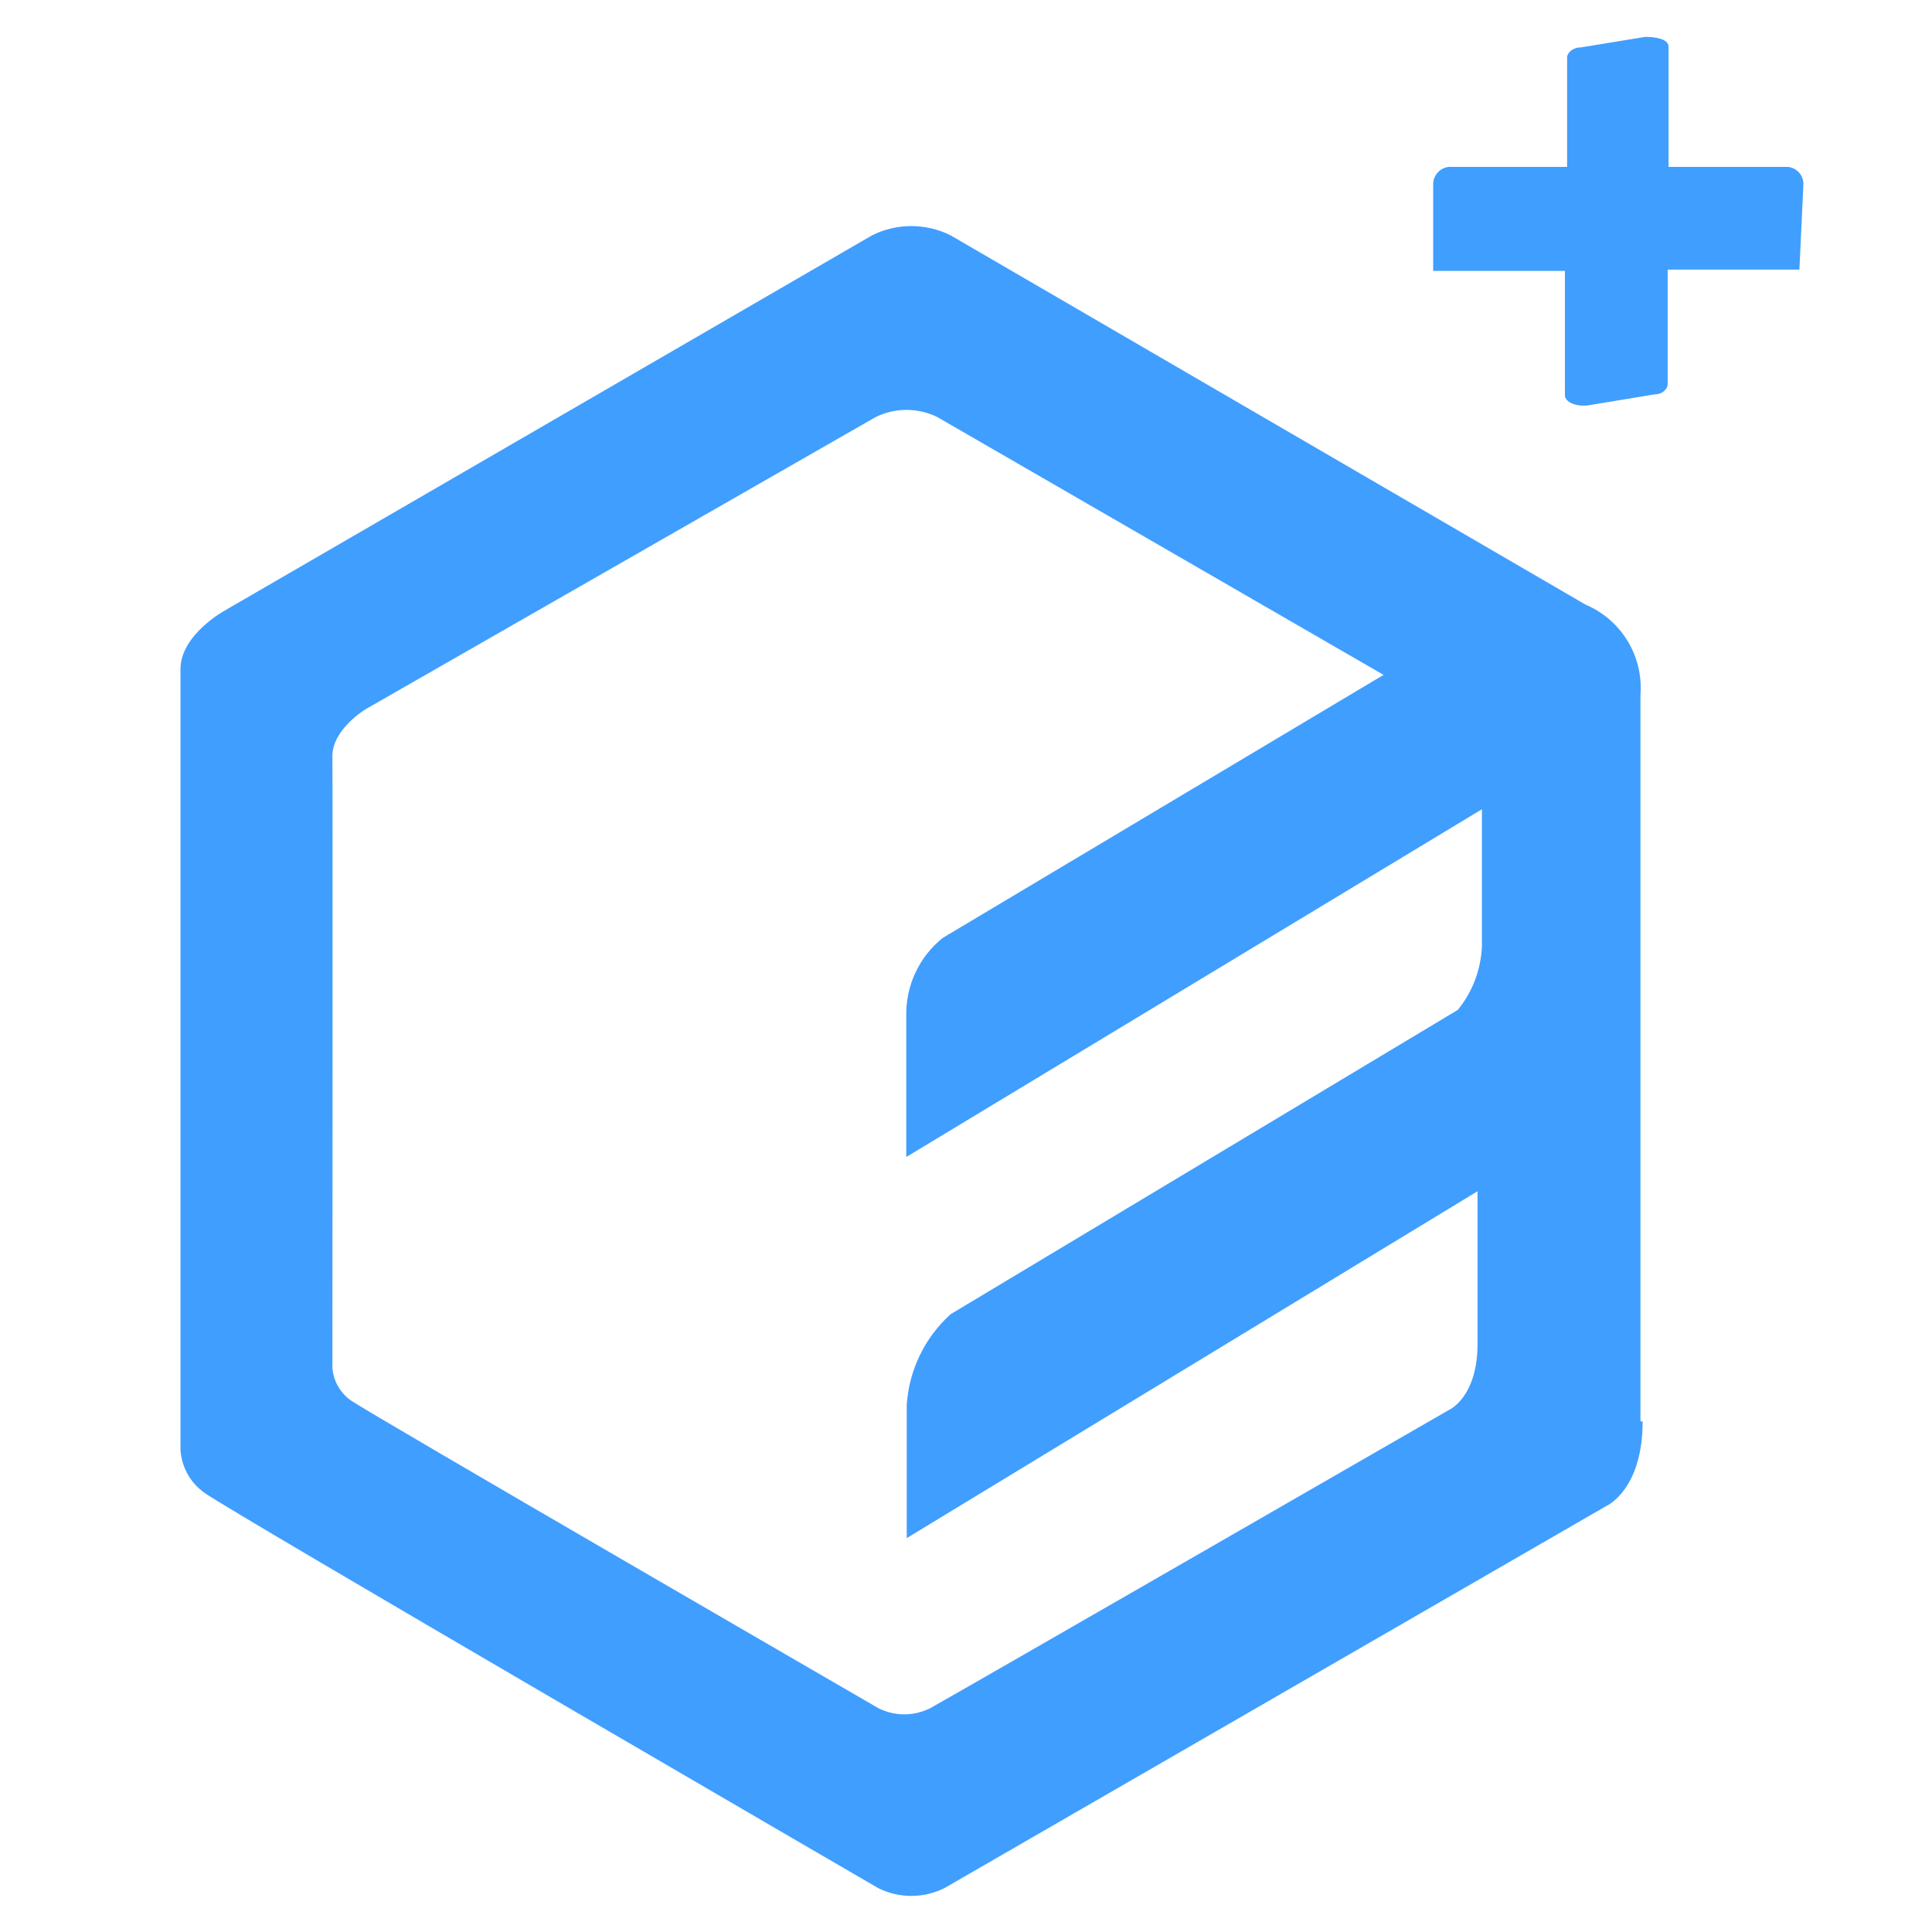
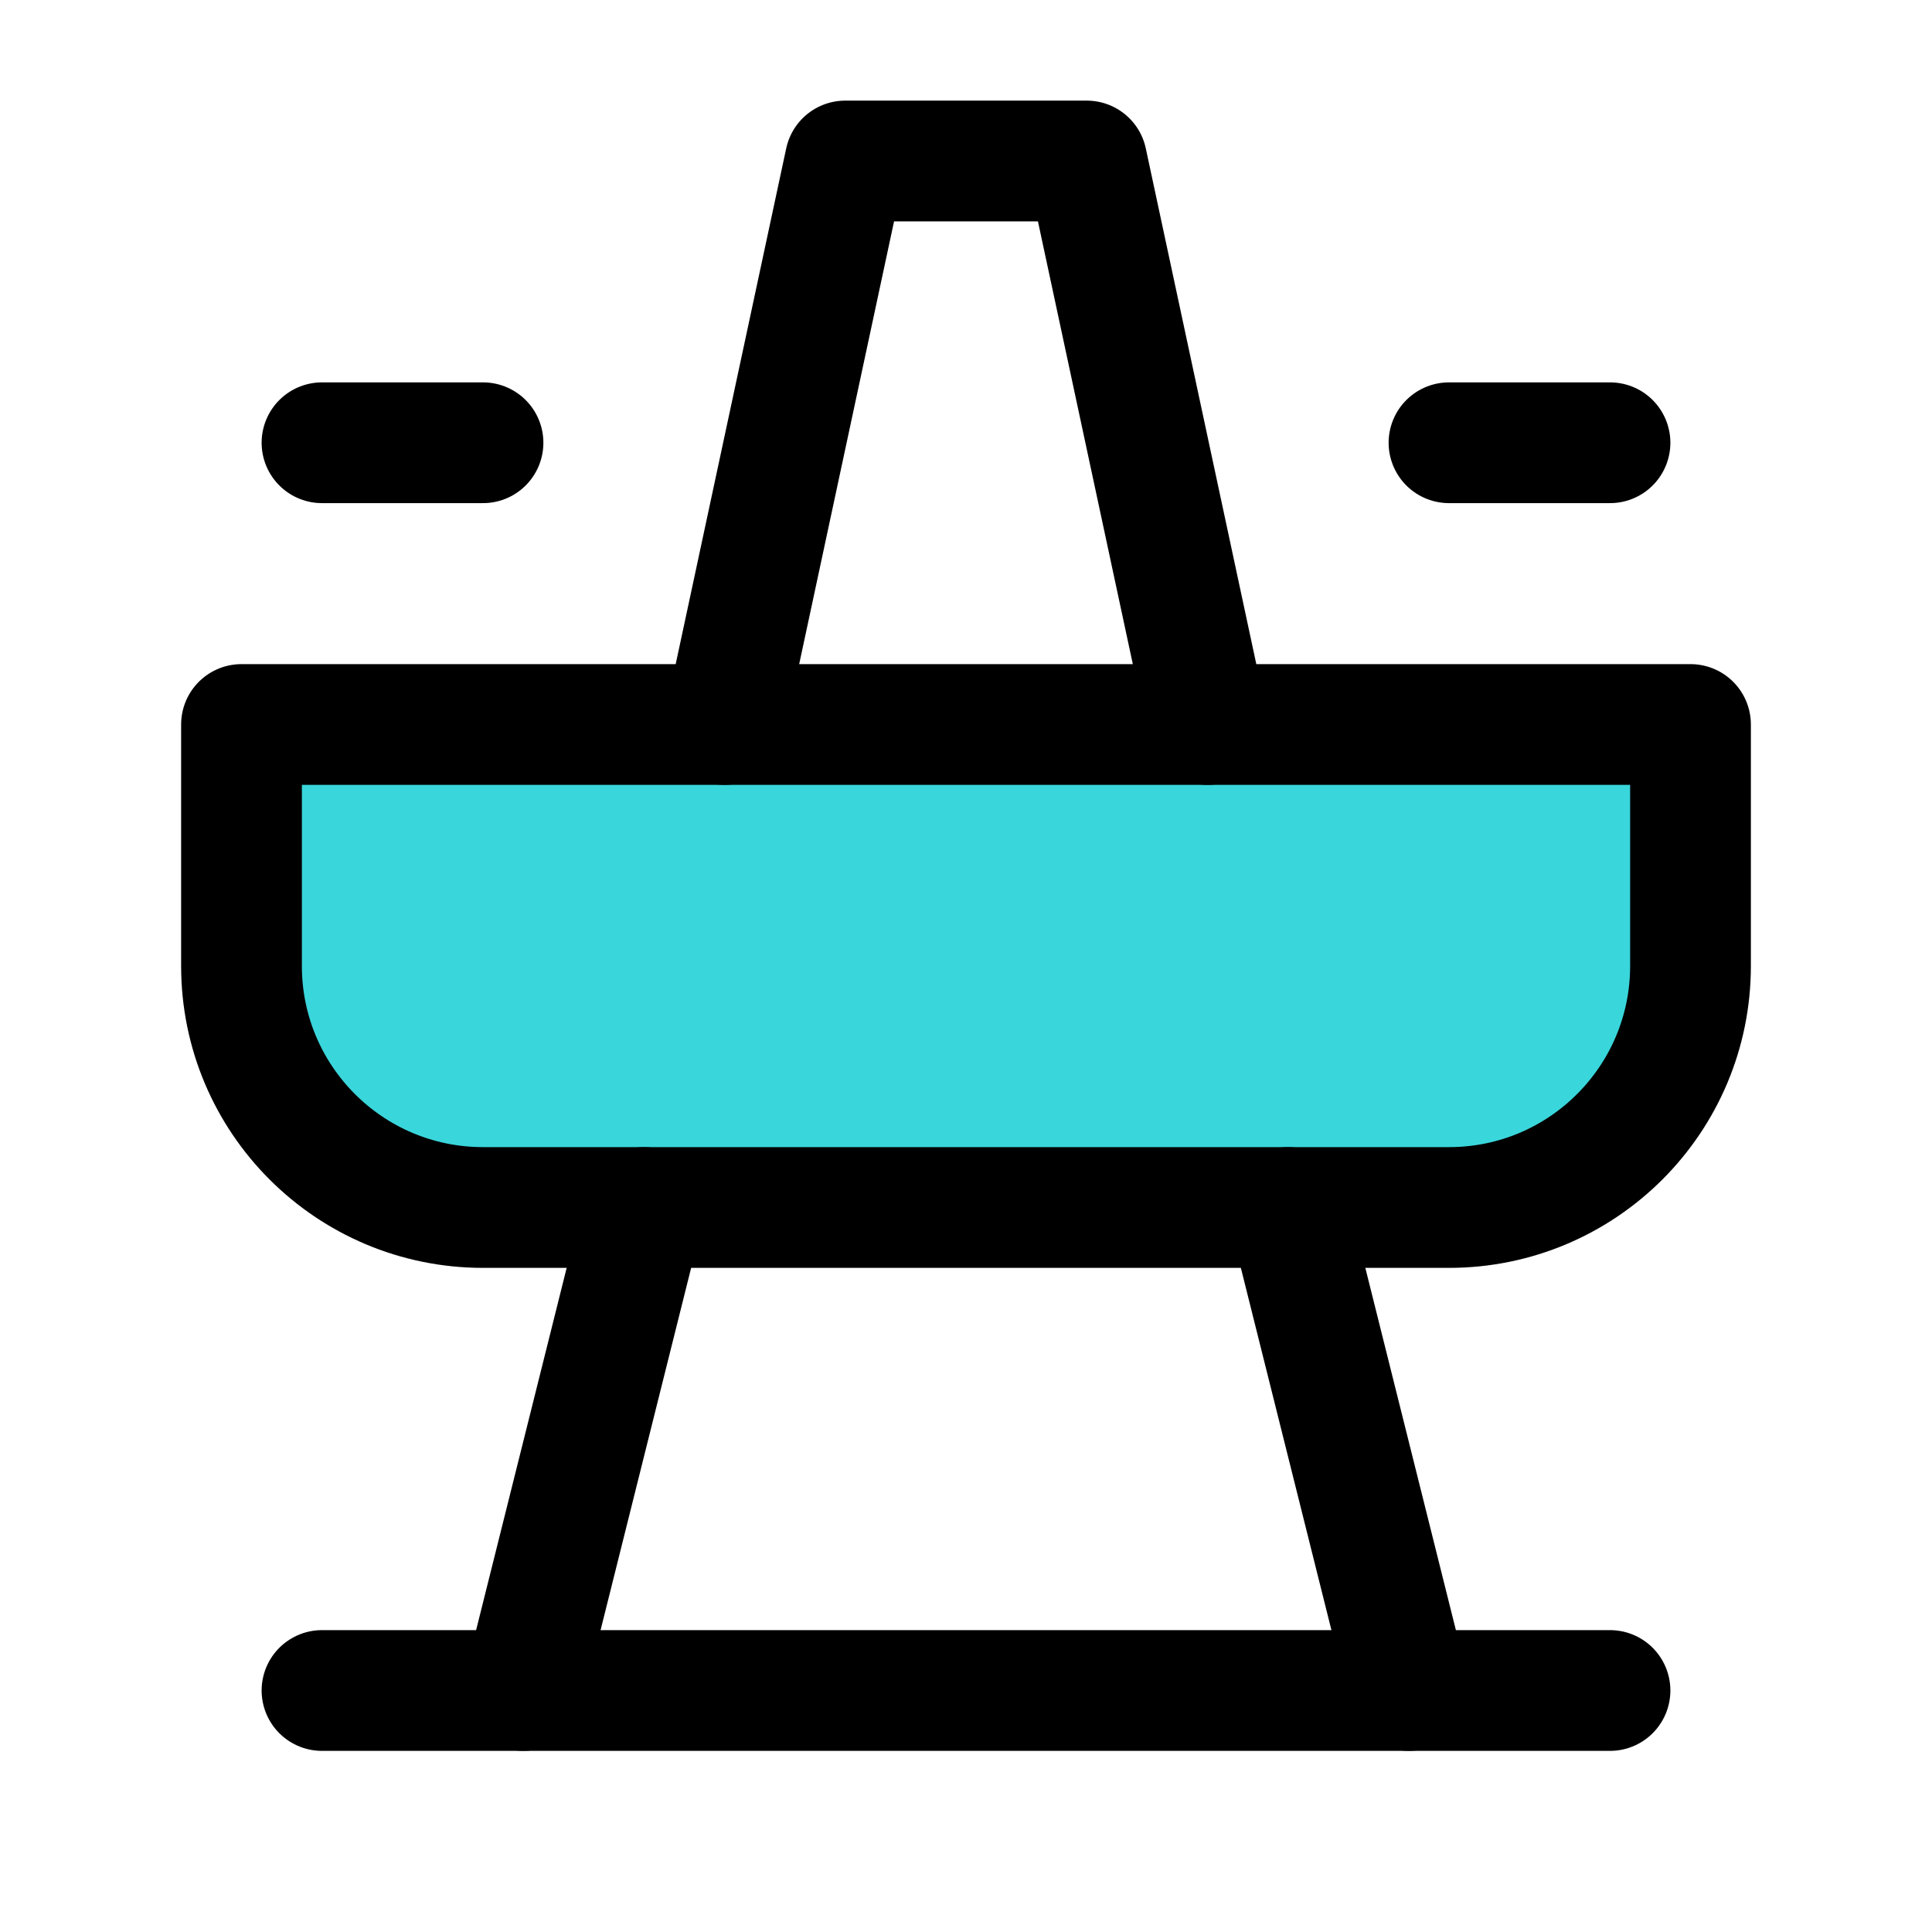
- <svg xmlns="http://www.w3.org/2000/svg" id="图层_1" data-name="图层 1" viewBox="0 0 44 44">
-   <defs>
-     <style>.cls-1{fill:#409eff;fill-rule:evenodd;}</style>
-   </defs>
-   <path id="element_plus-logo-small" data-name="element plus-logo-small" class="cls-1" d="M37.41,32.37c0,1.57-.83,1.93-.83,1.93L21.51,43A1.69,1.69,0,0,1,20,43S5.2,34.4,4.66,34a1.29,1.29,0,0,1-.55-1V15.24c0-.78,1-1.33,1-1.33L19.86,5.36a2,2,0,0,1,1.79,0l14.46,8.41a2.06,2.06,0,0,1,1.25,2.06V32.37Zm-5.9-17L21.35,9.5a1.59,1.59,0,0,0-1.41,0L8.33,16.15s-.77.46-.76,1.08,0,13.92,0,13.92A1,1,0,0,0,8,31.9c.43.3,12,7,12,7a1.31,1.31,0,0,0,1.19,0C21.91,38.5,33,32.11,33,32.11s.65-.28.65-1.51V27.13l-13,7.9V32a3.05,3.05,0,0,1,1-2.07L33.2,23a2.44,2.44,0,0,0,.55-1.46V18.43L20.64,26.35v-3.2a2.22,2.22,0,0,1,.83-1.79ZM41.07,4.22a.39.39,0,0,0-.37-.42H38V1.06c0-.16-.26-.22-.53-.22L36,1.08c-.18,0-.31.12-.31.23V3.8H33a.4.4,0,0,0-.36.37v2h3V9c0,.16.26.27.54.23l1.51-.25c.18,0,.29-.13.29-.23V6.14h3Z" />
+ <svg xmlns="http://www.w3.org/2000/svg" width="25" height="25" viewBox="0 0 48 48" fill="none">
+   <path d="M6 18H42V24C42 27.314 39.314 30 36 30H12C8.686 30 6 27.314 6 24V18Z" fill="#39d6db" stroke="#000000" stroke-width="3" stroke-linecap="round" stroke-linejoin="round" />
+   <path d="M40 42H8" stroke="#000000" stroke-width="3" stroke-linecap="round" stroke-linejoin="round" />
+   <path d="M13 42L16 30" stroke="#000000" stroke-width="3" stroke-linecap="round" stroke-linejoin="round" />
+   <path d="M35 42L32 30" stroke="#000000" stroke-width="3" stroke-linecap="round" stroke-linejoin="round" />
+   <path d="M30 18L27 4H21L18 18" stroke="#000000" stroke-width="3" stroke-linecap="round" stroke-linejoin="round" />
+   <path d="M36 11H40" stroke="#000000" stroke-width="3" stroke-linecap="round" stroke-linejoin="round" />
+   <path d="M8 11H12" stroke="#000000" stroke-width="3" stroke-linecap="round" stroke-linejoin="round" />
</svg>
